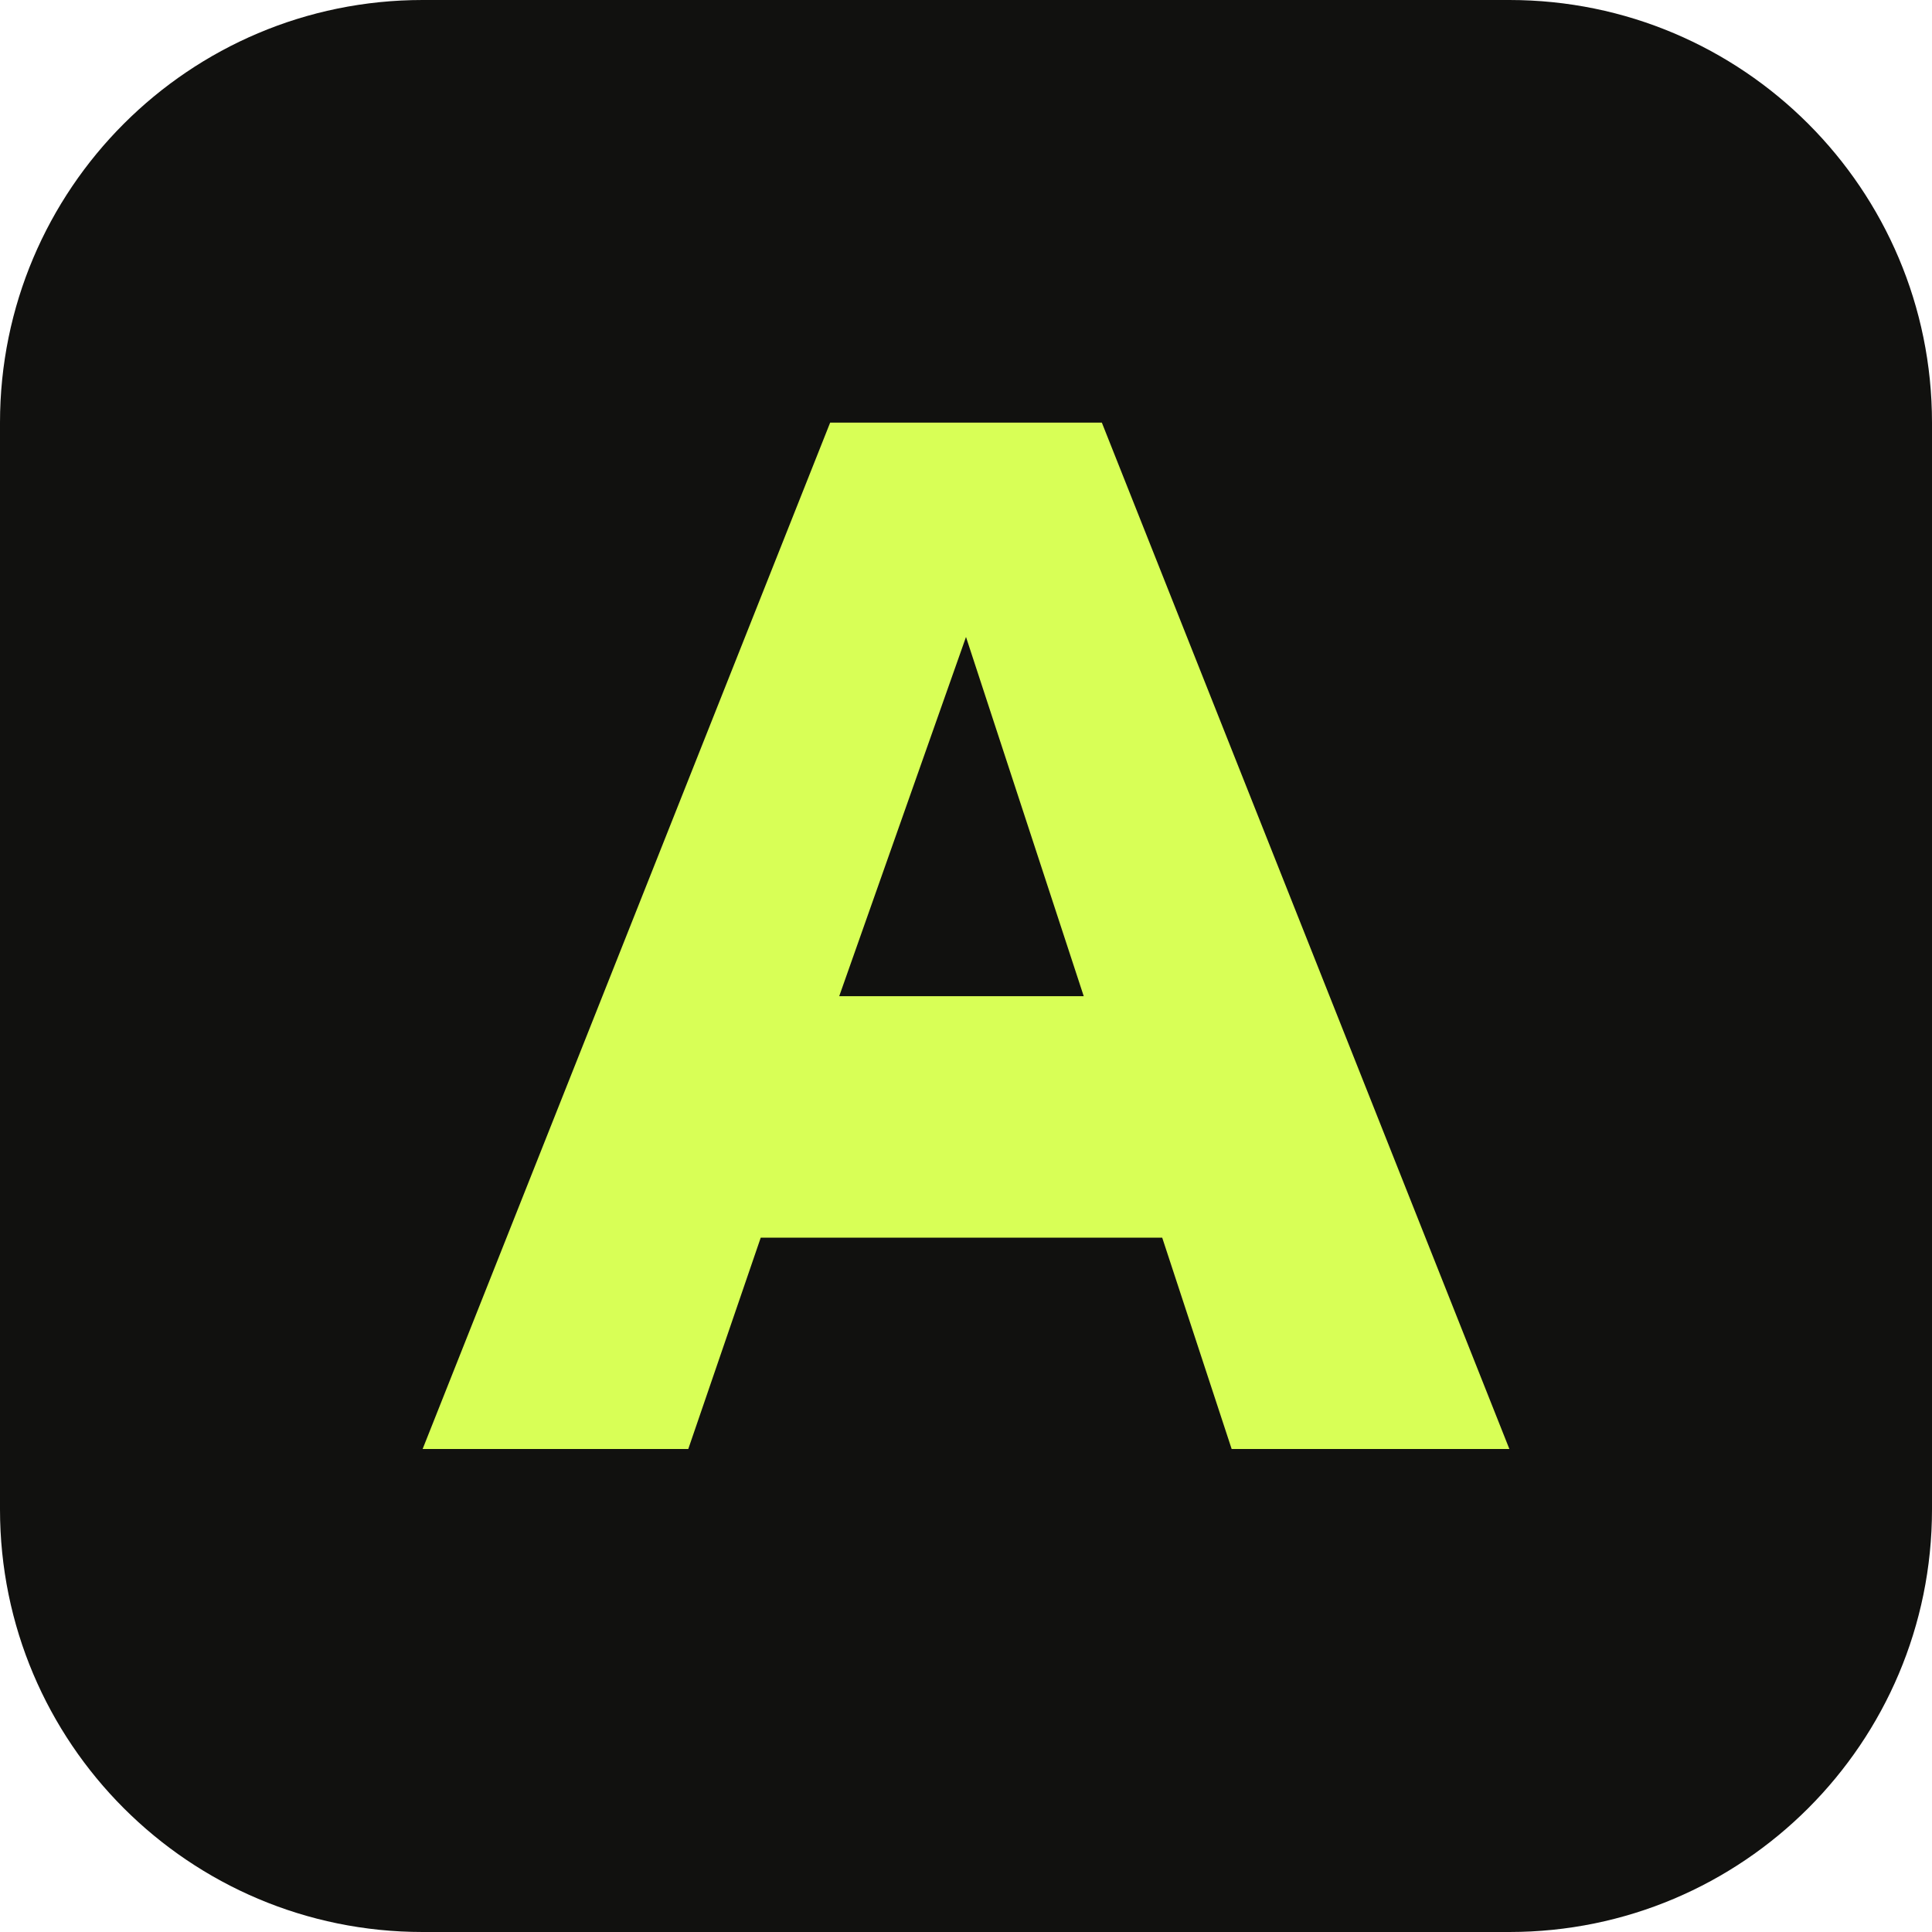
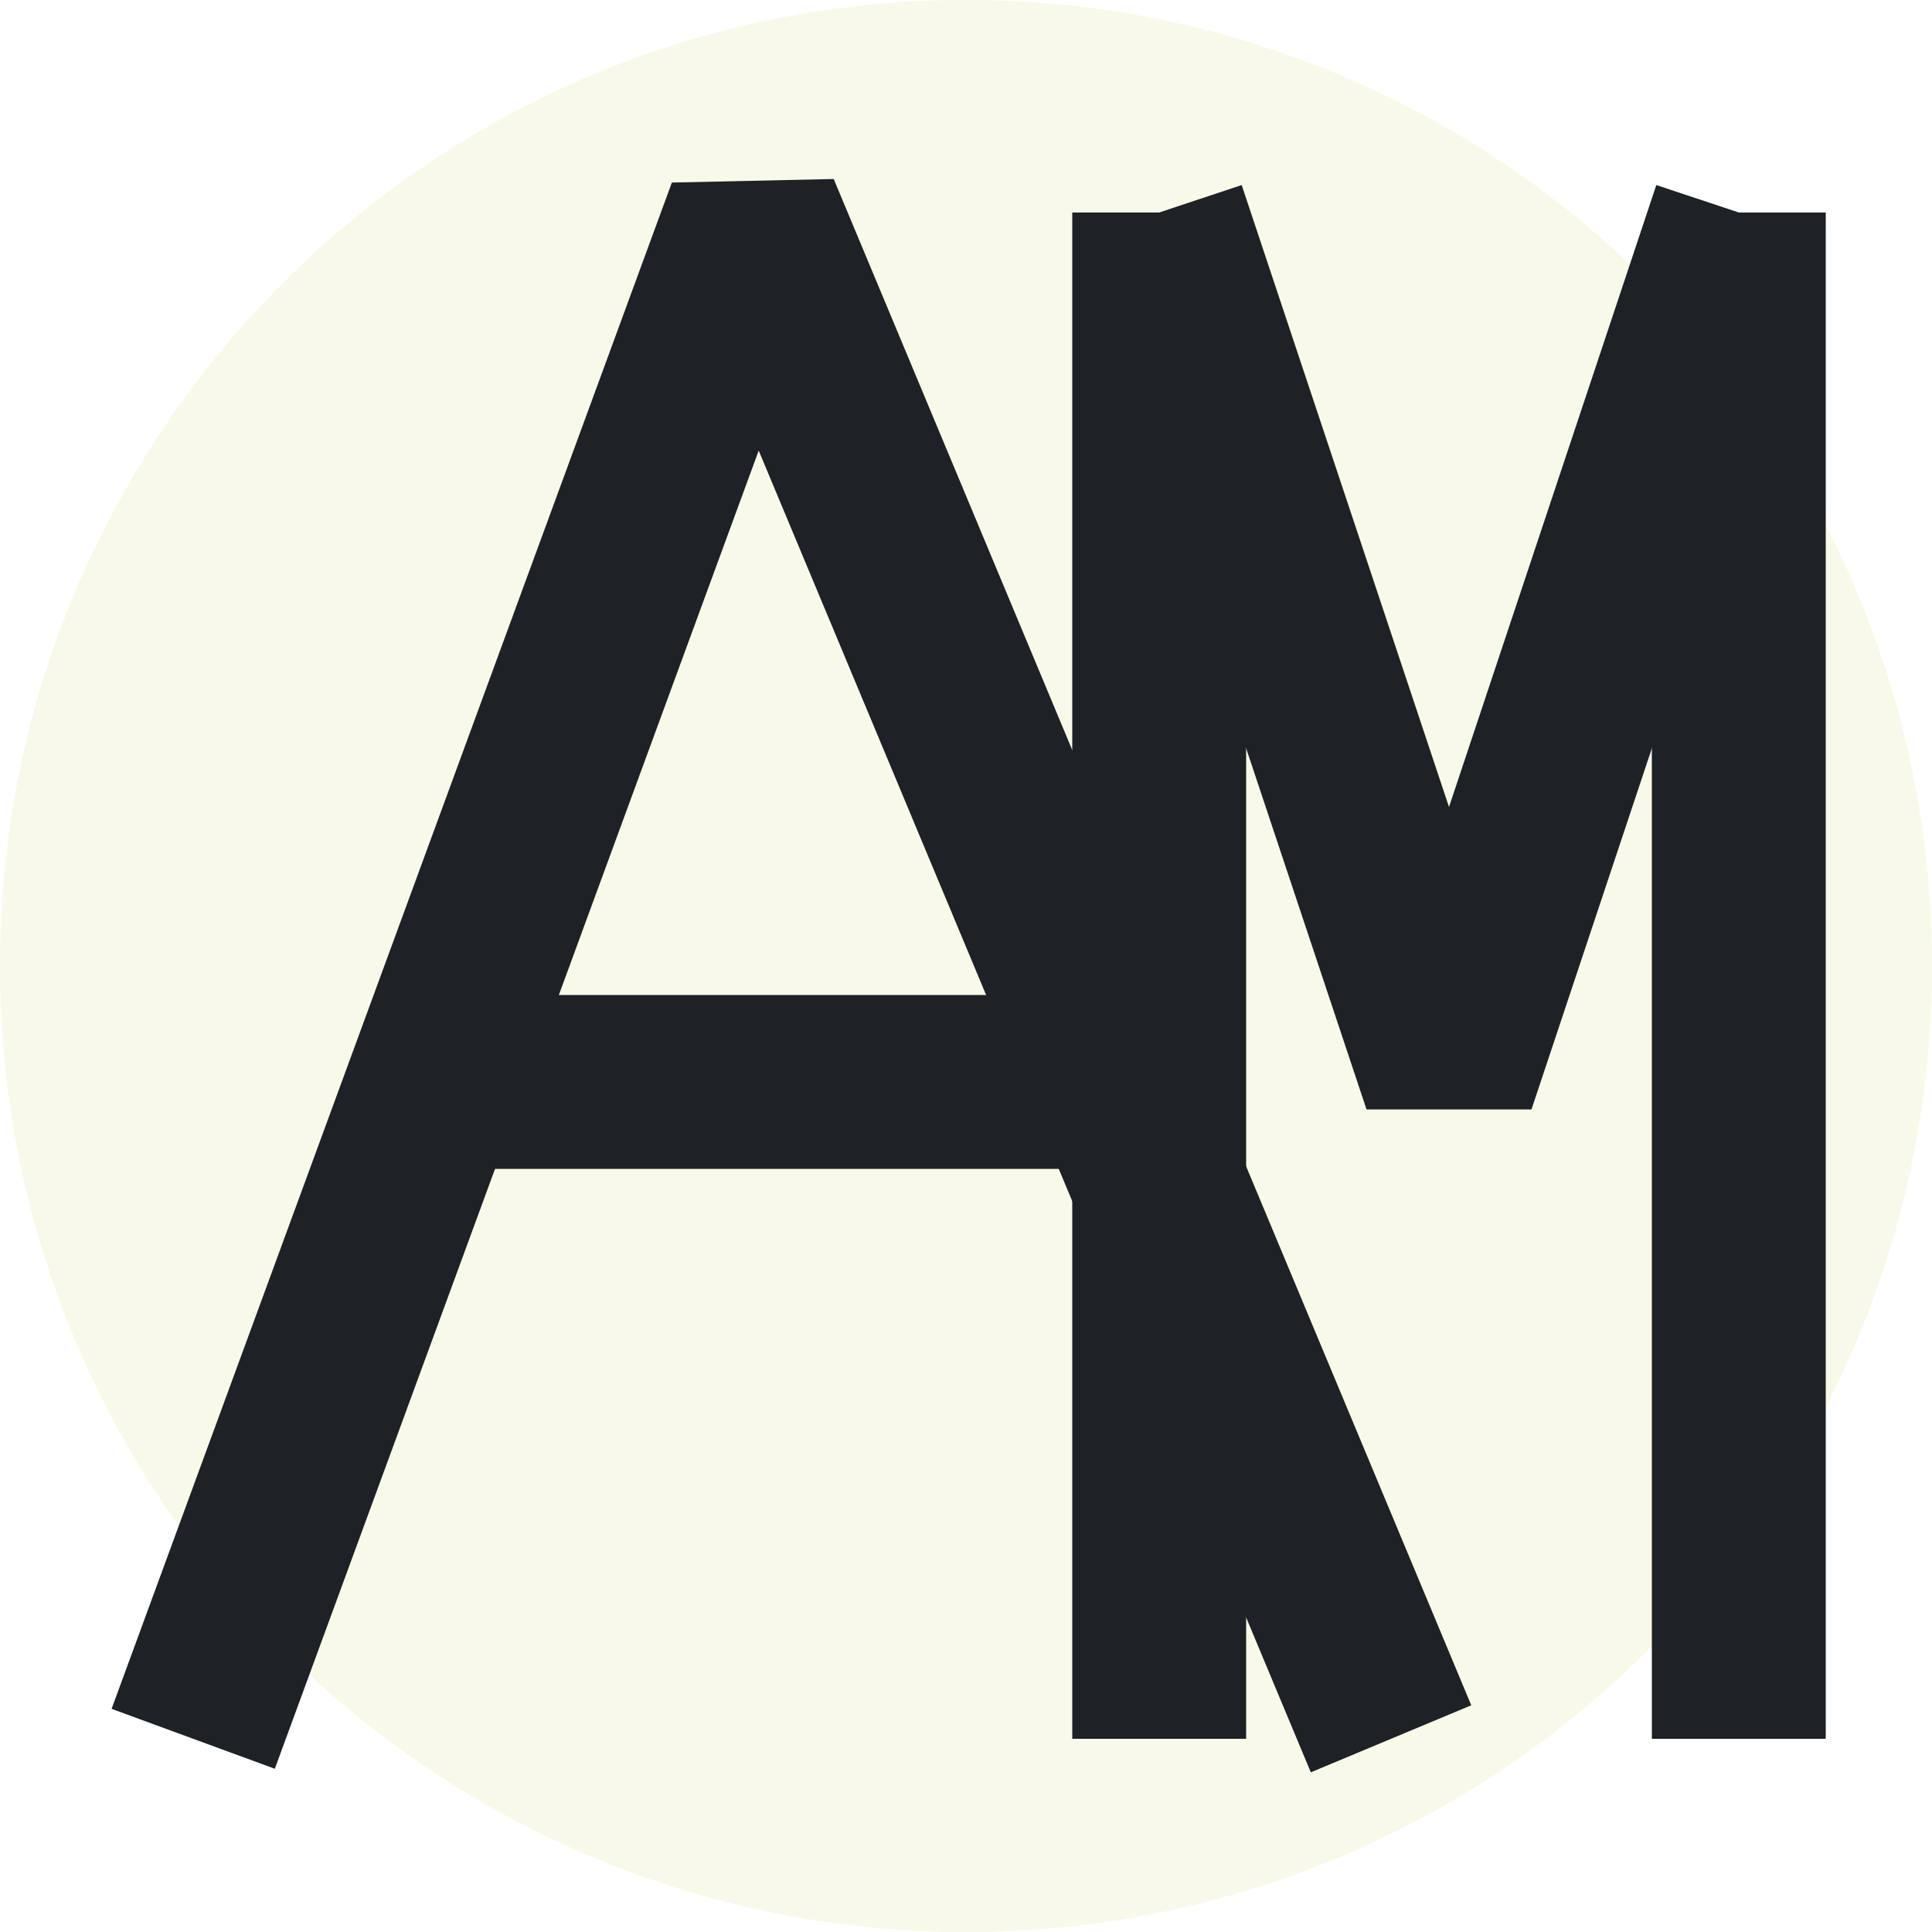
- <svg xmlns="http://www.w3.org/2000/svg" viewBox="0 0 64 64">
-   <rect width="64" height="64" rx="14" fill="#11110f" />
-   <path d="M14 48 27.5 14h9L50 48h-9.2l-2.3-7H25.2l-2.4 7H14Zm13.8-15h8.1L32 21.1 27.8 33Z" fill="#d8ff56" />
+ <svg xmlns="http://www.w3.org/2000/svg" viewBox="0 0 1000 1000">
+   <circle cx="500" cy="500" r="500" fill="#F8F9E8" />
+   <g fill="none" stroke="#1C2225" stroke-width="90" stroke-linecap="butt" stroke-linejoin="bevel">
+     <path d="M100 900 390 110 720 900" />
+     <path d="M240 560 610 560" />
+     <path d="M600 110 600 900" />
+     <path d="M600 110 750 560 900 110" />
+     <path d="M900 110 900 900" />
+   </g>
</svg>
